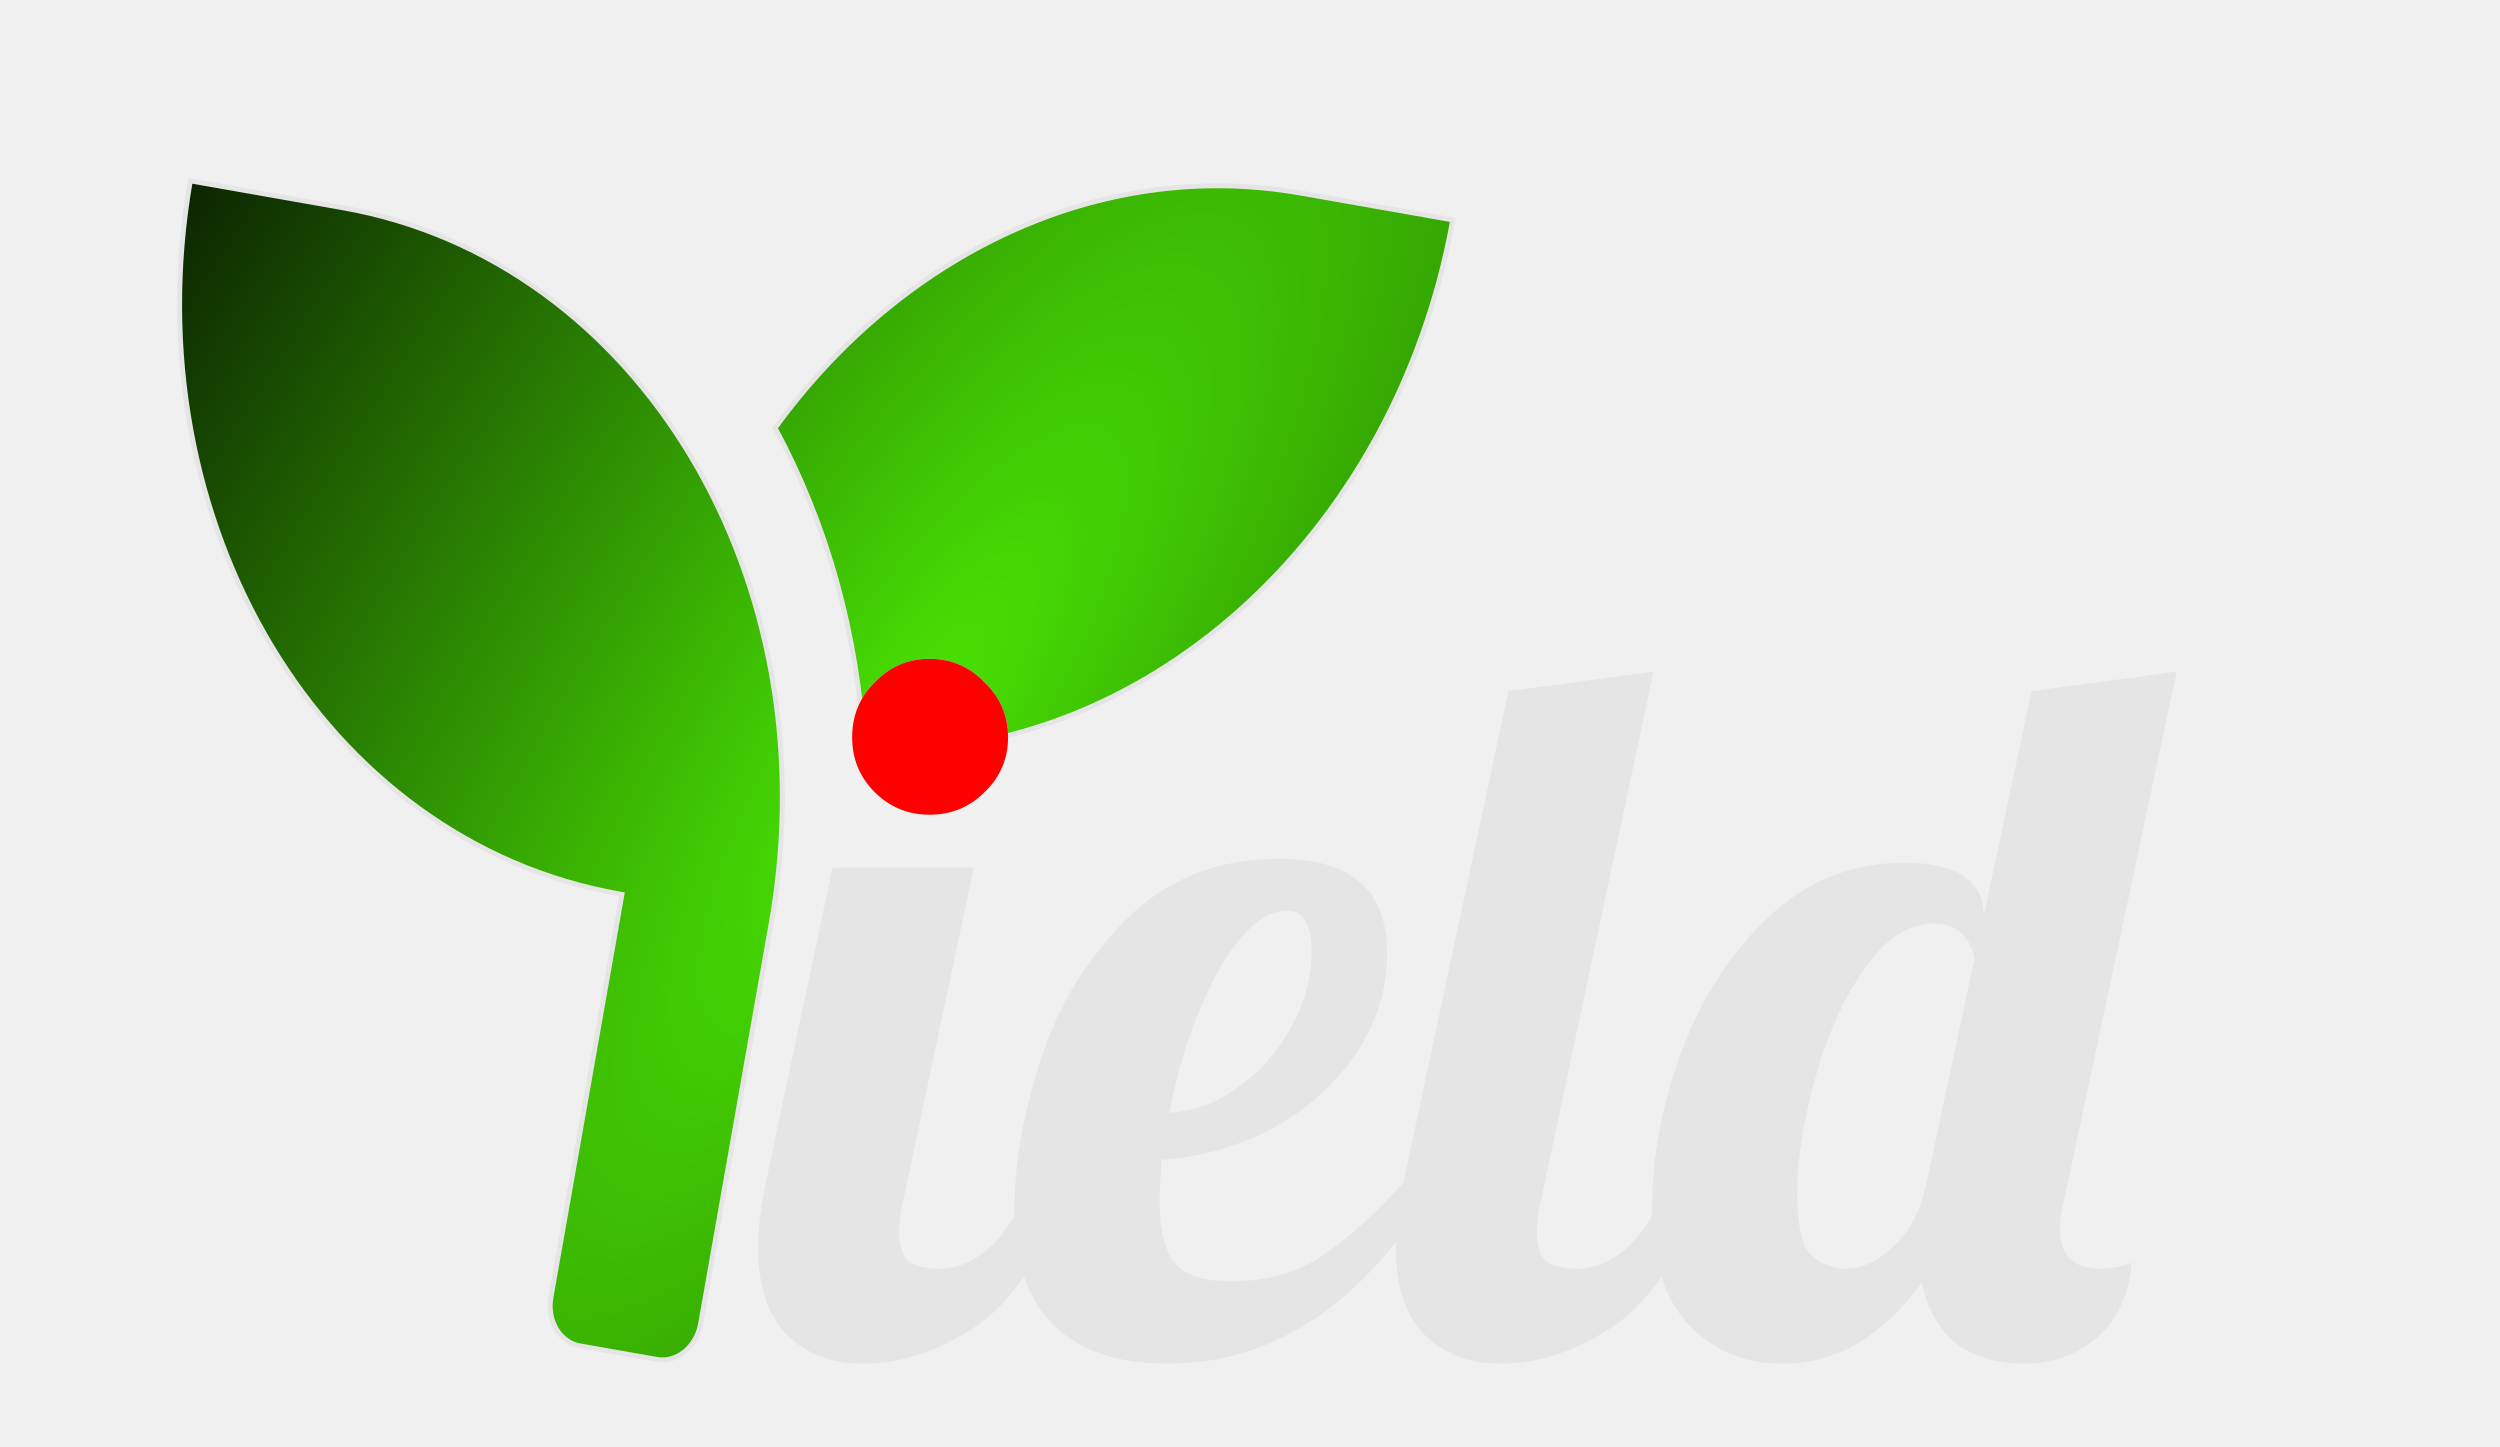
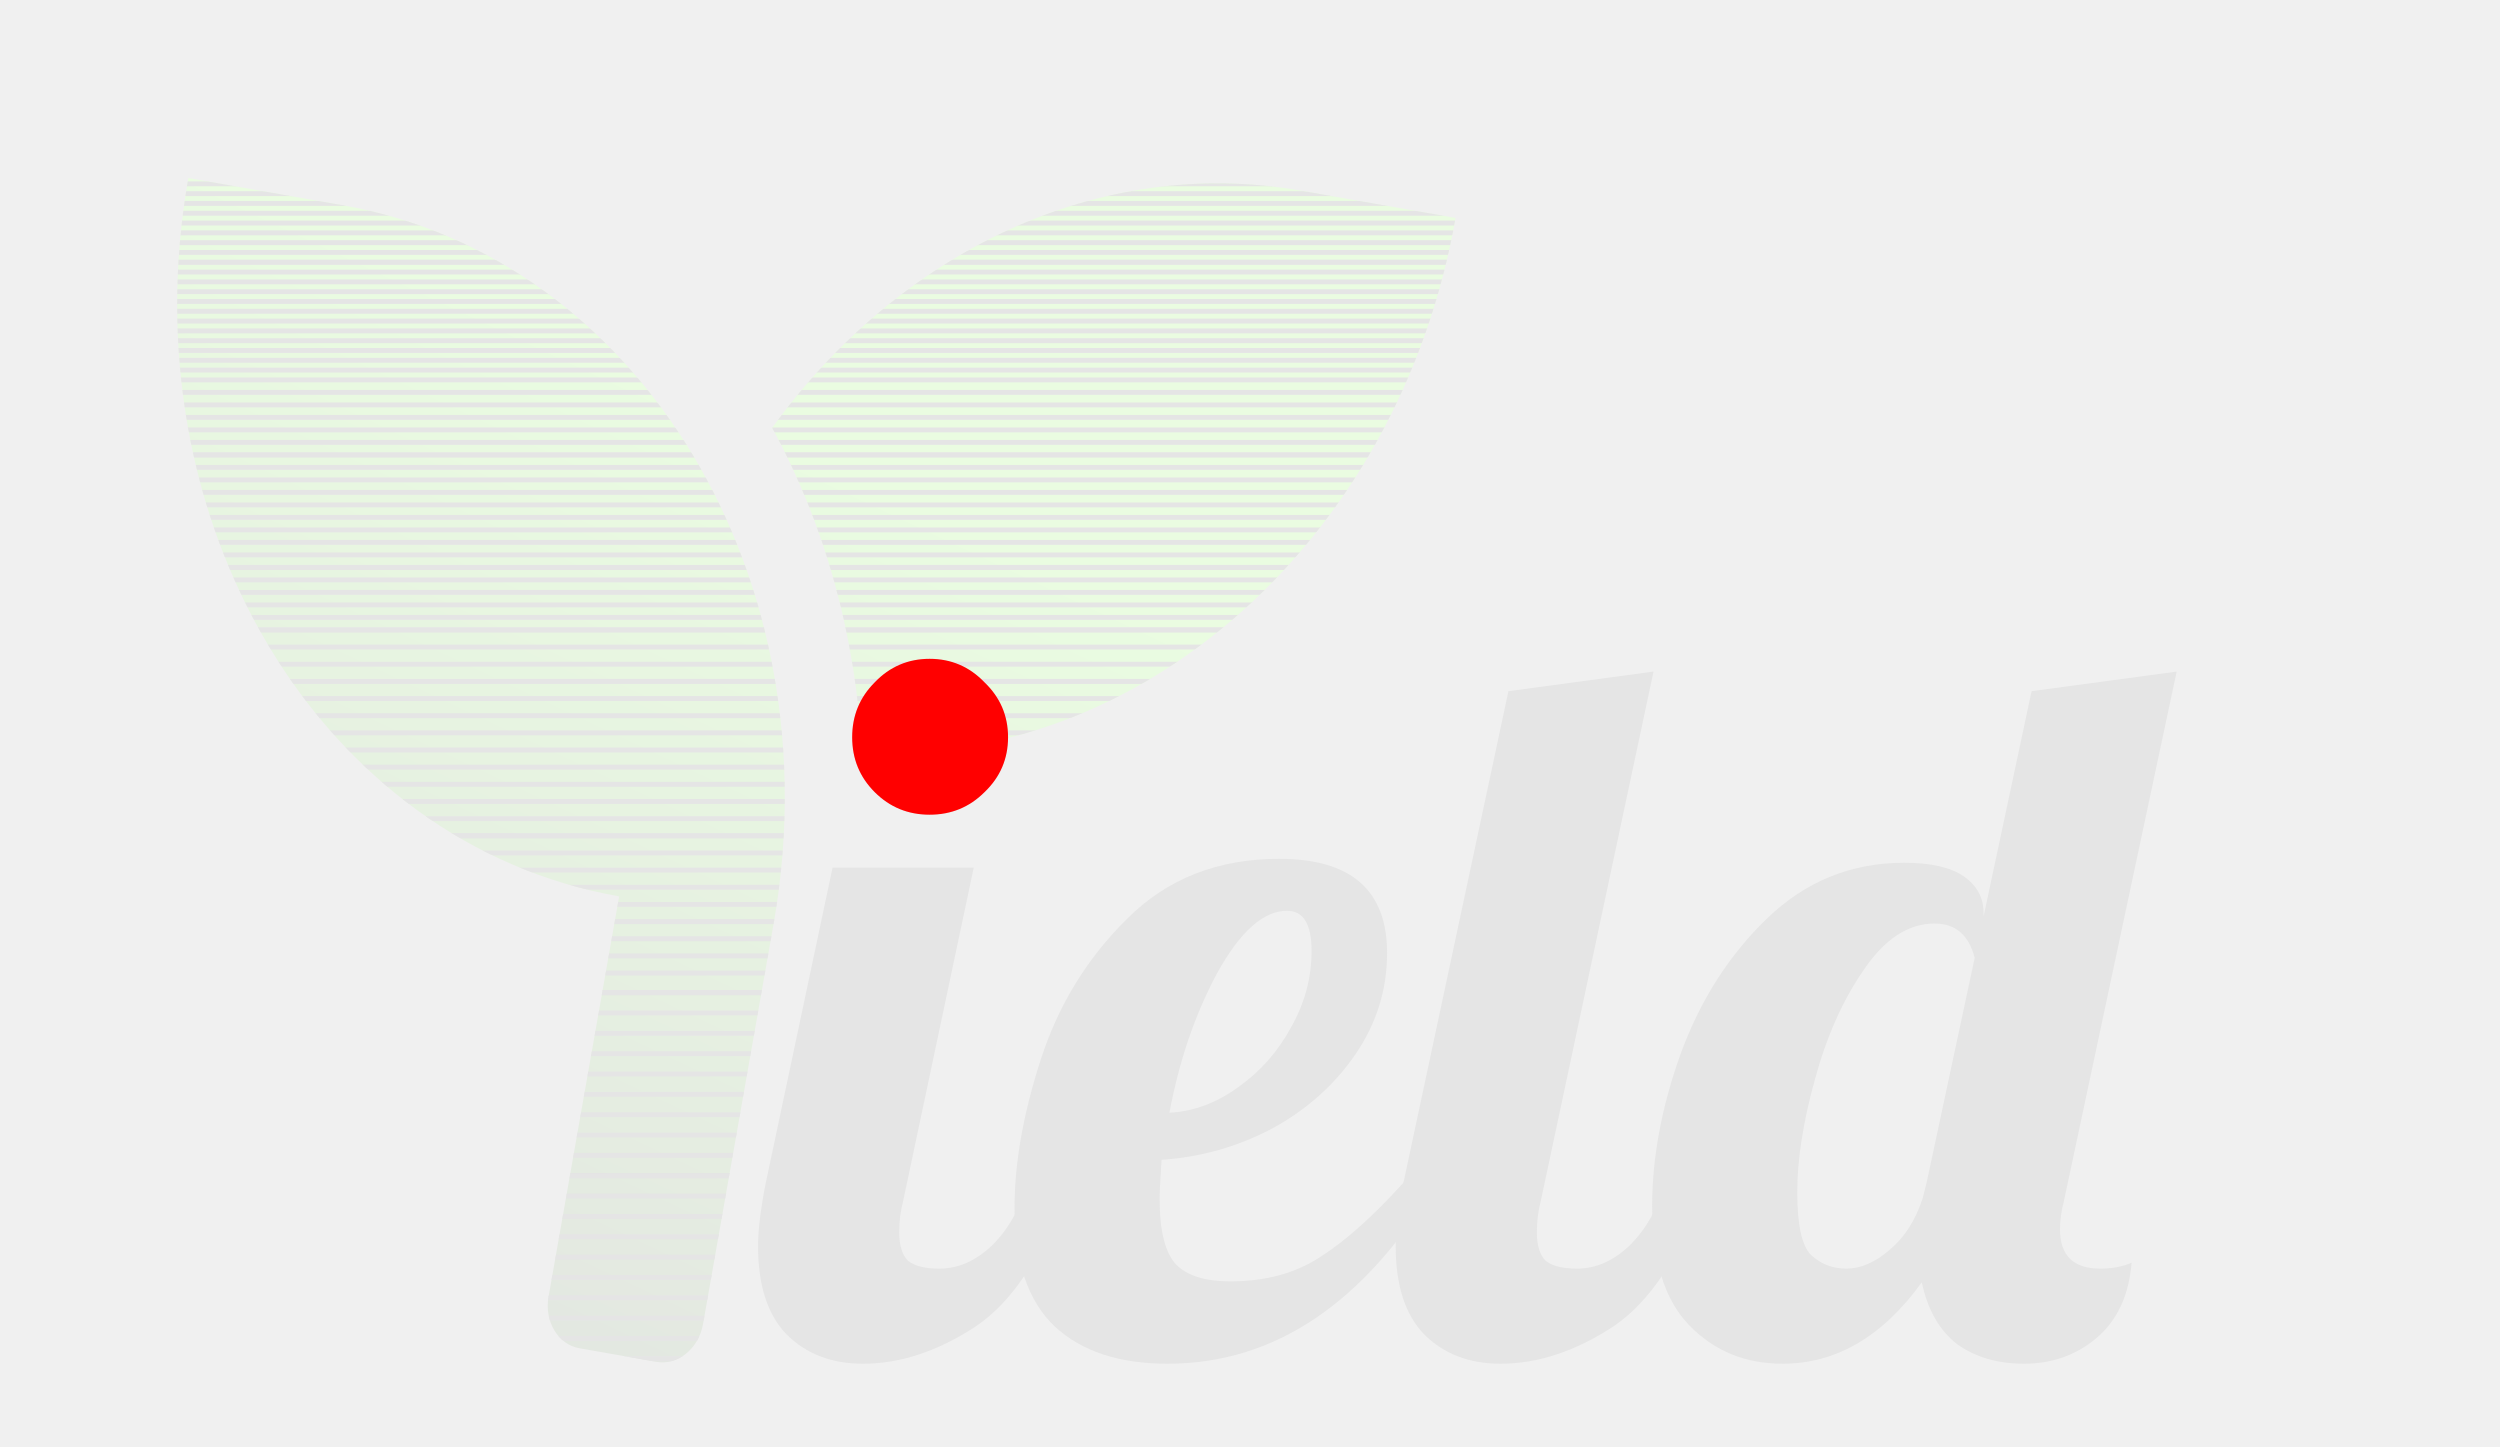
<svg xmlns="http://www.w3.org/2000/svg" width="510" height="295" viewBox="0 0 510 295" fill="none">
-   <g clip-path="url(#clip0)">
-     <path d="M126.394 182.373C65.96 171.717 26.756 106.693 38.826 36.894L69.847 42.364C130.422 53.045 169.669 118.349 157.328 188.335L142.921 270.043C142.076 274.833 138.019 278.032 134.021 277.327L118.264 274.549C114.266 273.844 111.547 269.449 112.392 264.66L126.799 182.952L126.886 182.46L126.394 182.373ZM176.292 152.974C174.993 129.151 168.619 106.734 158.12 87.311C183.772 51.939 224.194 32.136 265.333 39.39L296.354 44.859C284.647 109.992 232.344 155.828 176.292 152.974Z" fill="url(#paint0_radial)" stroke="#E5E5E5" />
-     <path d="M189.642 166.2C185.242 166.2 181.509 164.667 178.442 161.6C175.376 158.533 173.842 154.8 173.842 150.4C173.842 146 175.376 142.267 178.442 139.2C181.509 136 185.242 134.4 189.642 134.4C194.042 134.4 197.776 136 200.842 139.2C204.042 142.267 205.642 146 205.642 150.4C205.642 154.8 204.042 158.533 200.842 161.6C197.776 164.667 194.042 166.2 189.642 166.2ZM176.042 278.2C169.642 278.2 164.442 276.2 160.442 272.2C156.576 268.2 154.642 262.2 154.642 254.2C154.642 250.867 155.176 246.533 156.242 241.2L169.842 177H198.642L184.242 245C183.709 247 183.442 249.133 183.442 251.4C183.442 254.067 184.042 256 185.242 257.2C186.576 258.267 188.709 258.8 191.642 258.8C195.509 258.8 199.109 257.2 202.442 254C205.776 250.667 208.176 246.4 209.642 241.2H218.042C213.109 255.6 206.776 265.4 199.042 270.6C191.309 275.667 183.642 278.2 176.042 278.2Z" fill="#E5E5E5" />
-     <path d="M238.163 278.2C228.296 278.2 220.629 275.667 215.163 270.6C209.696 265.4 206.963 257.333 206.963 246.4C206.963 237.2 208.763 227.067 212.363 216C215.963 204.933 221.829 195.4 229.963 187.4C238.096 179.267 248.429 175.2 260.963 175.2C275.629 175.2 282.963 181.6 282.963 194.4C282.963 201.867 280.829 208.733 276.563 215C272.296 221.267 266.629 226.333 259.563 230.2C252.496 233.933 244.963 236.067 236.963 236.6C236.696 240.6 236.563 243.267 236.563 244.6C236.563 251.133 237.696 255.6 239.963 258C242.229 260.267 245.896 261.4 250.963 261.4C258.163 261.4 264.296 259.733 269.363 256.4C274.563 253.067 280.229 248 286.363 241.2H293.163C278.363 265.867 260.029 278.2 238.163 278.2ZM238.563 227C243.496 226.733 248.163 225 252.563 221.8C257.096 218.6 260.696 214.533 263.363 209.6C266.163 204.667 267.563 199.467 267.563 194C267.563 188.533 265.896 185.8 262.563 185.8C257.763 185.8 253.029 190 248.363 198.4C243.829 206.8 240.563 216.333 238.563 227Z" fill="#E5E5E5" />
-     <path d="M306.12 278.2C299.72 278.2 294.52 276.2 290.52 272.2C286.654 268.2 284.72 262.2 284.72 254.2C284.72 250.867 285.254 246.533 286.32 241.2L307.72 141L337.32 137L314.32 245C313.787 247 313.52 249.133 313.52 251.4C313.52 254.067 314.12 256 315.32 257.2C316.654 258.267 318.787 258.8 321.72 258.8C325.587 258.8 329.187 257.2 332.52 254C335.854 250.667 338.254 246.4 339.72 241.2H348.12C343.187 255.6 336.854 265.4 329.12 270.6C321.387 275.667 313.72 278.2 306.12 278.2Z" fill="#E5E5E5" />
-     <path d="M363.641 278.2C356.041 278.2 349.707 275.6 344.641 270.4C339.574 265.2 337.041 257.067 337.041 246C337.041 236.133 338.974 225.8 342.841 215C346.841 204.067 352.707 194.867 360.441 187.4C368.307 179.8 377.641 176 388.441 176C393.907 176 397.974 176.933 400.641 178.8C403.307 180.667 404.641 183.133 404.641 186.2V187L414.441 141L444.041 137L421.041 245C420.507 247 420.241 248.933 420.241 250.8C420.241 256.133 422.974 258.8 428.441 258.8C430.841 258.8 432.974 258.4 434.841 257.6C434.307 264.267 431.907 269.4 427.641 273C423.507 276.467 418.574 278.2 412.841 278.2C407.507 278.2 402.974 276.867 399.241 274.2C395.641 271.4 393.241 267.2 392.041 261.6C384.041 272.667 374.574 278.2 363.641 278.2ZM376.641 258.8C379.574 258.8 382.507 257.533 385.441 255C388.507 252.467 390.774 248.933 392.241 244.4L393.041 241.2L402.841 195.4C401.641 190.733 398.907 188.4 394.641 188.4C389.307 188.4 384.507 191.533 380.241 197.8C375.974 203.933 372.641 211.4 370.241 220.2C367.841 228.867 366.641 236.533 366.641 243.2C366.641 249.867 367.574 254.133 369.441 256C371.441 257.867 373.841 258.8 376.641 258.8Z" fill="#E5E5E5" />
-     <path d="M189.642 166.2C185.242 166.2 181.509 164.667 178.442 161.6C175.375 158.533 173.842 154.8 173.842 150.4C173.842 146 175.375 142.267 178.442 139.2C181.509 136 185.242 134.4 189.642 134.4C194.042 134.4 197.775 136 200.842 139.2C204.042 142.267 205.642 146 205.642 150.4C205.642 154.8 204.042 158.533 200.842 161.6C197.775 164.667 194.042 166.2 189.642 166.2Z" fill="#FF0000" />
+   <g style="mix-blend-mode:overlay">
+     <path d="M69.933 41.871L38.42 36.315C26.043 106.504 65.396 172.125 126.307 182.865L111.899 264.573C111.019 269.567 113.844 274.277 118.177 275.041L133.934 277.82C138.267 278.584 142.533 275.123 143.413 270.13L157.82 188.422C170.197 118.232 130.844 52.612 69.933 41.871ZM265.42 38.897C223.959 31.587 183.263 51.616 157.531 87.272C168.149 106.813 174.571 129.418 175.817 153.449C232.481 156.595 285.338 110.218 296.934 44.454L265.42 38.897Z" fill="url(#paint0_linear)" />
  </g>
+   <mask id="mask0" mask-type="alpha" maskUnits="userSpaceOnUse" x="36" y="36" width="261" height="242">
+     <g style="mix-blend-mode:overlay">
+       <path d="M69.933 41.871L38.42 36.315C26.043 106.504 65.396 172.125 126.307 182.865L111.899 264.573C111.019 269.567 113.844 274.277 118.177 275.041L133.934 277.82C138.267 278.584 142.533 275.123 143.413 270.13L157.82 188.422C170.197 118.232 130.844 52.612 69.933 41.871ZM265.42 38.897C223.959 31.587 183.263 51.616 157.531 87.272C168.149 106.813 174.571 129.418 175.817 153.449C232.481 156.595 285.338 110.218 296.934 44.454L265.42 38.897Z" fill="url(#paint1_linear)" />
+     </g>
+   </mask>
+   <g mask="url(#mask0)">
+     <line x1="17" y1="37.5" x2="305" y2="37.5" stroke="#E5E5E5" />
+     <line x1="17" y1="39.5" x2="305" y2="39.5" stroke="#E5E5E5" />
+     <line x1="17" y1="41.5" x2="305" y2="41.5" stroke="#E5E5E5" />
+     <line x1="17" y1="43.5" x2="305" y2="43.5" stroke="#E5E5E5" />
+     <line x1="17" y1="45.5" x2="305" y2="45.5" stroke="#E5E5E5" />
+     <line x1="17" y1="47.5" x2="305" y2="47.5" stroke="#E5E5E5" />
+     <line x1="17" y1="49.5" x2="305" y2="49.5" stroke="#E5E5E5" />
+     <line x1="17" y1="51.5" x2="305" y2="51.5" stroke="#E5E5E5" />
+     <line x1="17" y1="53.5" x2="305" y2="53.5" stroke="#E5E5E5" />
+     <line x1="17" y1="55.5" x2="305" y2="55.5" stroke="#E5E5E5" />
+     <line x1="17" y1="57.5" x2="305" y2="57.5" stroke="#E5E5E5" />
+     <line x1="17" y1="59.5" x2="305" y2="59.5" stroke="#E5E5E5" />
+     <line x1="17" y1="61.5" x2="305" y2="61.5" stroke="#E5E5E5" />
+     <line x1="17" y1="63.5" x2="305" y2="63.5" stroke="#E5E5E5" />
+     <line x1="17" y1="65.5" x2="305" y2="65.5" stroke="#E5E5E5" />
+     <line x1="17" y1="67.5" x2="305" y2="67.5" stroke="#E5E5E5" />
+     <line x1="17" y1="69.5" x2="305" y2="69.5" stroke="#E5E5E5" />
+     <line x1="17" y1="53.5" x2="305" y2="53.5" stroke="#E5E5E5" />
+     <line x1="17" y1="71.5" x2="305" y2="71.5" stroke="#E5E5E5" />
+     <line x1="17" y1="73.5" x2="305" y2="73.5" stroke="#E5E5E5" />
+     <line x1="17" y1="75.5" x2="305" y2="75.5" stroke="#E5E5E5" />
+     <line x1="17" y1="71.5" x2="305" y2="71.5" stroke="#E5E5E5" />
+     <line x1="17" y1="128.5" x2="305" y2="128.5" stroke="#E5E5E5" />
+     <line x1="17" y1="77.5" x2="305" y2="77.5" stroke="#E5E5E5" />
+     <line x1="17" y1="80.05" x2="305" y2="80.05" stroke="#E5E5E5" />
+     <line x1="17" y1="82.6" x2="305" y2="82.6" stroke="#E5E5E5" />
+     <line x1="17" y1="85.15" x2="305" y2="85.15" stroke="#E5E5E5" />
+     <line x1="17" y1="87.7" x2="305" y2="87.7" stroke="#E5E5E5" />
+     <line x1="17" y1="90.25" x2="305" y2="90.25" stroke="#E5E5E5" />
+     <line x1="17" y1="92.8" x2="305" y2="92.8" stroke="#E5E5E5" />
+     <line x1="17" y1="95.35" x2="305" y2="95.35" stroke="#E5E5E5" />
+     <line x1="17" y1="97.9" x2="305" y2="97.9" stroke="#E5E5E5" />
+     <line x1="17" y1="100.45" x2="305" y2="100.45" stroke="#E5E5E5" />
+     <line x1="17" y1="103" x2="305" y2="103" stroke="#E5E5E5" />
+     <line x1="17" y1="105.55" x2="305" y2="105.55" stroke="#E5E5E5" />
+     <line x1="17" y1="108.1" x2="305" y2="108.1" stroke="#E5E5E5" />
+     <line x1="17" y1="110.65" x2="305" y2="110.65" stroke="#E5E5E5" />
+     <line x1="17" y1="113.2" x2="305" y2="113.2" stroke="#E5E5E5" />
+     <line x1="17" y1="92.8" x2="305" y2="92.8" stroke="#E5E5E5" />
+     <line x1="17" y1="115.75" x2="305" y2="115.75" stroke="#E5E5E5" />
+     <line x1="17" y1="118.3" x2="305" y2="118.3" stroke="#E5E5E5" />
+     <line x1="17" y1="120.85" x2="305" y2="120.85" stroke="#E5E5E5" />
+     <line x1="17" y1="123.4" x2="305" y2="123.4" stroke="#E5E5E5" />
+     <line x1="17" y1="125.95" x2="305" y2="125.95" stroke="#E5E5E5" />
+     <line x1="17" y1="115.75" x2="305" y2="115.75" stroke="#E5E5E5" />
+     <line x1="17" y1="195" x2="305" y2="195" stroke="#E5E5E5" />
+     <line x1="17" y1="198.5" x2="305" y2="198.5" stroke="#E5E5E5" />
+     <line x1="17" y1="128.5" x2="305" y2="128.5" stroke="#E5E5E5" />
+     <line x1="17" y1="132" x2="305" y2="132" stroke="#E5E5E5" />
+     <line x1="17" y1="135.5" x2="305" y2="135.5" stroke="#E5E5E5" />
+     <line x1="17" y1="139" x2="305" y2="139" stroke="#E5E5E5" />
+     <line x1="17" y1="142.5" x2="305" y2="142.5" stroke="#E5E5E5" />
+     <line x1="17" y1="146" x2="305" y2="146" stroke="#E5E5E5" />
+     <line x1="17" y1="149.5" x2="305" y2="149.5" stroke="#E5E5E5" />
+     <line x1="17" y1="153" x2="305" y2="153" stroke="#E5E5E5" />
+     <line x1="17" y1="156.5" x2="305" y2="156.5" stroke="#E5E5E5" />
+     <line x1="17" y1="160" x2="305" y2="160" stroke="#E5E5E5" />
+     <line x1="17" y1="163.5" x2="305" y2="163.5" stroke="#E5E5E5" />
+     <line x1="17" y1="167" x2="305" y2="167" stroke="#E5E5E5" />
+     <line x1="17" y1="139" x2="305" y2="139" stroke="#E5E5E5" />
+     <line x1="17" y1="170.5" x2="305" y2="170.5" stroke="#E5E5E5" />
+     <line x1="17" y1="174" x2="305" y2="174" stroke="#E5E5E5" />
+     <line x1="17" y1="177.5" x2="305" y2="177.5" stroke="#E5E5E5" />
+     <line x1="17" y1="181" x2="305" y2="181" stroke="#E5E5E5" />
+     <line x1="17" y1="184.5" x2="305" y2="184.5" stroke="#E5E5E5" />
+     <line x1="17" y1="188" x2="305" y2="188" stroke="#E5E5E5" />
+     <line x1="17" y1="191.5" x2="305" y2="191.5" stroke="#E5E5E5" />
+     <line x1="17" y1="170.5" x2="305" y2="170.5" stroke="#E5E5E5" />
+     <line x1="17" y1="202.5" x2="305" y2="202.5" stroke="#E5E5E5" />
+     <line x1="17" y1="206.65" x2="305" y2="206.65" stroke="#E5E5E5" />
+     <line x1="17" y1="210.8" x2="305" y2="210.8" stroke="#E5E5E5" />
+     <line x1="17" y1="214.95" x2="305" y2="214.95" stroke="#E5E5E5" />
+     <line x1="17" y1="219.1" x2="305" y2="219.1" stroke="#E5E5E5" />
+     <line x1="17" y1="223.25" x2="305" y2="223.25" stroke="#E5E5E5" />
+     <line x1="17" y1="227.4" x2="305" y2="227.4" stroke="#E5E5E5" />
+     <line x1="17" y1="231.55" x2="305" y2="231.55" stroke="#E5E5E5" />
+     <line x1="17" y1="235.7" x2="305" y2="235.7" stroke="#E5E5E5" />
+     <line x1="17" y1="202.5" x2="305" y2="202.5" stroke="#E5E5E5" />
+     <line x1="17" y1="239.85" x2="305" y2="239.85" stroke="#E5E5E5" />
+     <line x1="17" y1="244" x2="305" y2="244" stroke="#E5E5E5" />
+     <line x1="17" y1="248.15" x2="305" y2="248.15" stroke="#E5E5E5" />
+     <line x1="17" y1="252.3" x2="305" y2="252.3" stroke="#E5E5E5" />
+     <line x1="17" y1="256.45" x2="305" y2="256.45" stroke="#E5E5E5" />
+     <line x1="17" y1="260.6" x2="305" y2="260.6" stroke="#E5E5E5" />
+     <line x1="17" y1="264.75" x2="305" y2="264.75" stroke="#E5E5E5" />
+     <line x1="17" y1="268.9" x2="305" y2="268.9" stroke="#E5E5E5" />
+     <line x1="17" y1="273.05" x2="305" y2="273.05" stroke="#E5E5E5" />
+     <line x1="17" y1="239.85" x2="305" y2="239.85" stroke="#E5E5E5" />
+     <line x1="17" y1="277.2" x2="305" y2="277.2" stroke="#E5E5E5" />
+     <line x1="17" y1="277.2" x2="305" y2="277.2" stroke="#E5E5E5" />
+   </g>
+   <path d="M189.642 166.2C185.242 166.2 181.509 164.667 178.442 161.6C175.376 158.533 173.842 154.8 173.842 150.4C173.842 146 175.376 142.267 178.442 139.2C181.509 136 185.242 134.4 189.642 134.4C194.042 134.4 197.776 136 200.842 139.2C204.042 142.267 205.642 146 205.642 150.4C205.642 154.8 204.042 158.533 200.842 161.6C197.776 164.667 194.042 166.2 189.642 166.2ZM176.042 278.2C169.642 278.2 164.442 276.2 160.442 272.2C156.576 268.2 154.642 262.2 154.642 254.2C154.642 250.867 155.176 246.533 156.242 241.2L169.842 177H198.642L184.242 245C183.709 247 183.442 249.133 183.442 251.4C183.442 254.067 184.042 256 185.242 257.2C186.576 258.267 188.709 258.8 191.642 258.8C195.509 258.8 199.109 257.2 202.442 254C205.776 250.667 208.176 246.4 209.642 241.2H218.042C213.109 255.6 206.776 265.4 199.042 270.6C191.309 275.667 183.642 278.2 176.042 278.2Z" fill="#E5E5E5" />
+   <path d="M238.163 278.2C228.296 278.2 220.629 275.667 215.163 270.6C209.696 265.4 206.963 257.333 206.963 246.4C206.963 237.2 208.763 227.067 212.363 216C215.963 204.933 221.829 195.4 229.963 187.4C238.096 179.267 248.429 175.2 260.963 175.2C275.629 175.2 282.963 181.6 282.963 194.4C282.963 201.867 280.829 208.733 276.563 215C272.296 221.267 266.629 226.333 259.563 230.2C252.496 233.933 244.963 236.067 236.963 236.6C236.696 240.6 236.563 243.267 236.563 244.6C236.563 251.133 237.696 255.6 239.963 258C242.229 260.267 245.896 261.4 250.963 261.4C258.163 261.4 264.296 259.733 269.363 256.4C274.563 253.067 280.229 248 286.363 241.2H293.163C278.363 265.867 260.029 278.2 238.163 278.2ZM238.563 227C243.496 226.733 248.163 225 252.563 221.8C257.096 218.6 260.696 214.533 263.363 209.6C266.163 204.667 267.563 199.467 267.563 194C267.563 188.533 265.896 185.8 262.563 185.8C257.763 185.8 253.029 190 248.363 198.4C243.829 206.8 240.563 216.333 238.563 227Z" fill="#E5E5E5" />
+   <path d="M306.12 278.2C299.72 278.2 294.52 276.2 290.52 272.2C286.654 268.2 284.72 262.2 284.72 254.2C284.72 250.867 285.254 246.533 286.32 241.2L307.72 141L337.32 137L314.32 245C313.787 247 313.52 249.133 313.52 251.4C313.52 254.067 314.12 256 315.32 257.2C316.654 258.267 318.787 258.8 321.72 258.8C325.587 258.8 329.187 257.2 332.52 254C335.854 250.667 338.254 246.4 339.72 241.2H348.12C343.187 255.6 336.854 265.4 329.12 270.6C321.387 275.667 313.72 278.2 306.12 278.2Z" fill="#E5E5E5" />
+   <path d="M363.641 278.2C356.041 278.2 349.707 275.6 344.641 270.4C339.574 265.2 337.041 257.067 337.041 246C337.041 236.133 338.974 225.8 342.841 215C346.841 204.067 352.707 194.867 360.441 187.4C368.307 179.8 377.641 176 388.441 176C393.907 176 397.974 176.933 400.641 178.8C403.307 180.667 404.641 183.133 404.641 186.2V187L414.441 141L444.041 137L421.041 245C420.507 247 420.241 248.933 420.241 250.8C420.241 256.133 422.974 258.8 428.441 258.8C430.841 258.8 432.974 258.4 434.841 257.6C434.307 264.267 431.907 269.4 427.641 273C423.507 276.467 418.574 278.2 412.841 278.2C407.507 278.2 402.974 276.867 399.241 274.2C395.641 271.4 393.241 267.2 392.041 261.6C384.041 272.667 374.574 278.2 363.641 278.2ZM376.641 258.8C379.574 258.8 382.507 257.533 385.441 255C388.507 252.467 390.774 248.933 392.241 244.4L393.041 241.2L402.841 195.4C401.641 190.733 398.907 188.4 394.641 188.4C389.307 188.4 384.507 191.533 380.241 197.8C375.974 203.933 372.641 211.4 370.241 220.2C367.841 228.867 366.641 236.533 366.641 243.2C366.641 249.867 367.574 254.133 369.441 256C371.441 257.867 373.841 258.8 376.641 258.8Z" fill="#E5E5E5" />
+   <path d="M189.642 166.2C185.242 166.2 181.509 164.667 178.442 161.6C175.375 158.533 173.842 154.8 173.842 150.4C173.842 146 175.375 142.267 178.442 139.2C181.509 136 185.242 134.4 189.642 134.4C194.042 134.4 197.775 136 200.842 139.2C204.042 142.267 205.642 146 205.642 150.4C205.642 154.8 204.042 158.533 200.842 161.6C197.775 164.667 194.042 166.2 189.642 166.2Z" fill="#FF0000" />
  <defs>
-     <radialGradient id="paint0_radial" cx="0" cy="0" r="1" gradientUnits="userSpaceOnUse" gradientTransform="translate(186 149) rotate(-147.171) scale(221.35 706.343)">
+     <linearGradient id="paint0_linear" x1="140" y1="83.5" x2="36" y2="304.5" gradientUnits="userSpaceOnUse">
      <stop stop-color="#49E303" />
      <stop offset="1" />
-     </radialGradient>
-     <clipPath id="clip0">
-       <rect width="510" height="295" fill="white" />
-     </clipPath>
+     </linearGradient>
+     <linearGradient id="paint1_linear" x1="140" y1="83.5" x2="36" y2="304.5" gradientUnits="userSpaceOnUse">
+       <stop stop-color="#49E303" />
+       <stop offset="1" />
+     </linearGradient>
  </defs>
</svg>
